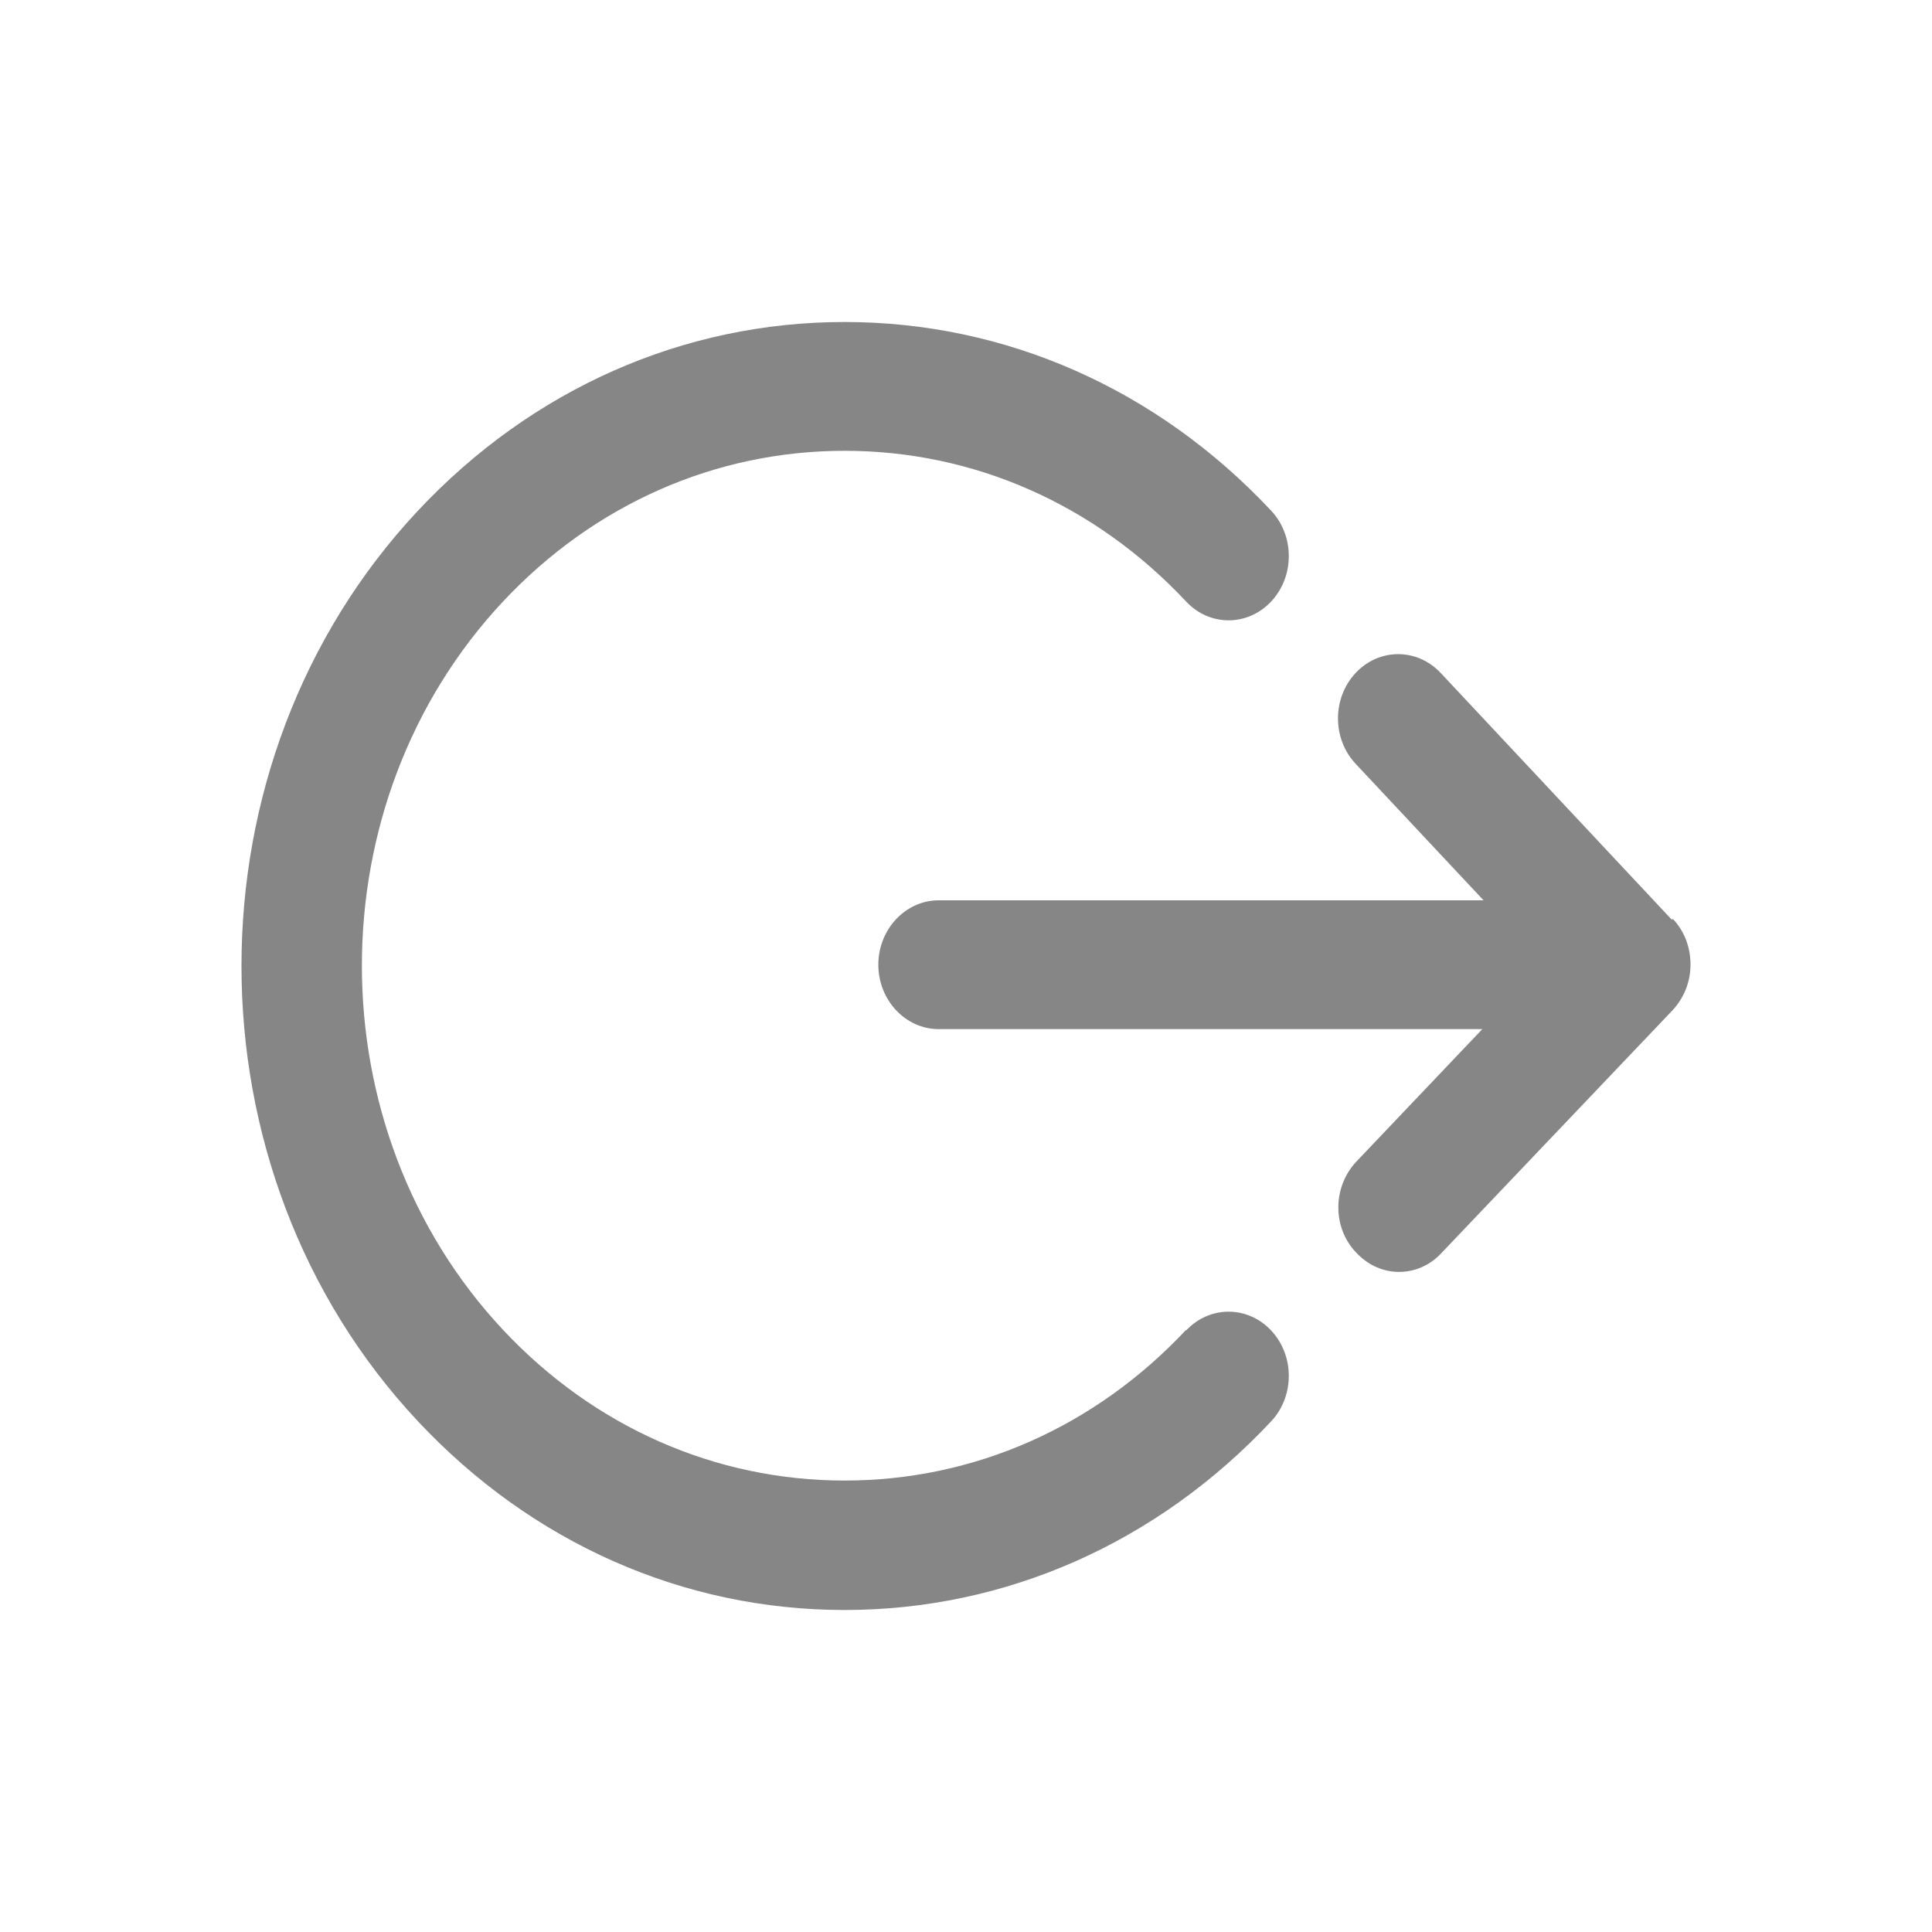
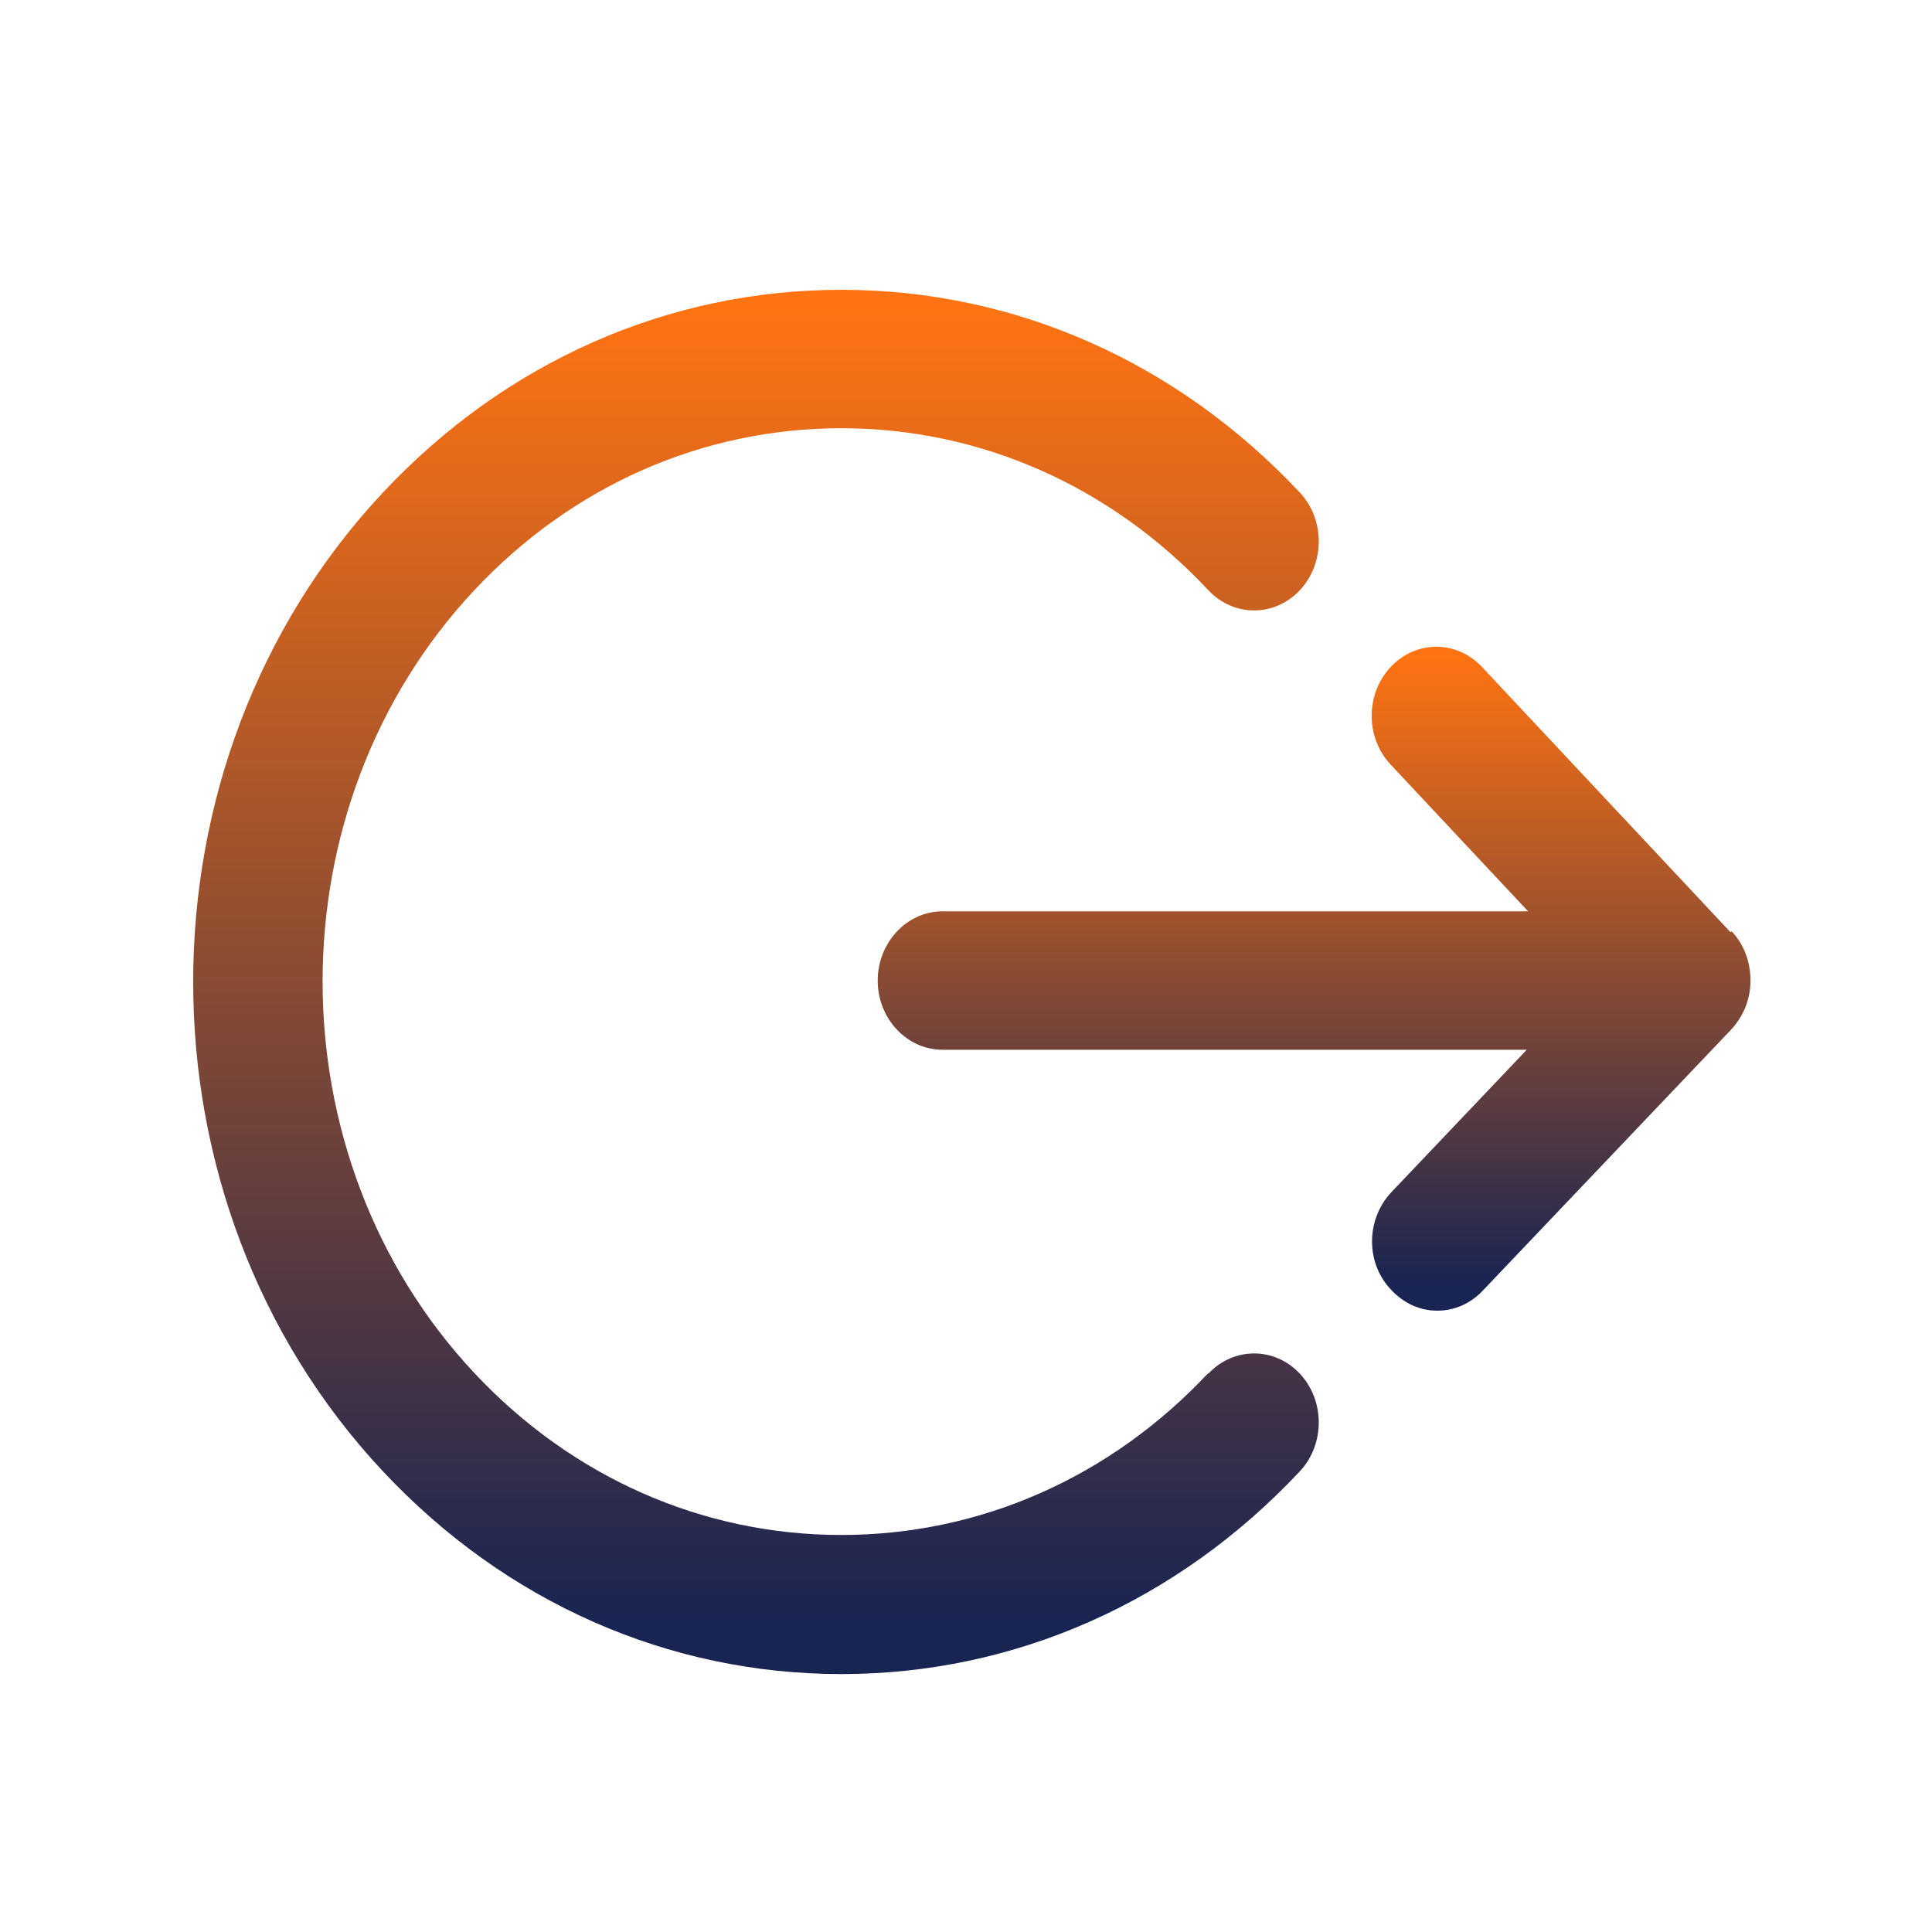
- <svg xmlns="http://www.w3.org/2000/svg" width="24" height="24" viewBox="0 0 24 24" fill="none">
-   <path d="M20.767 11.424L17.897 8.36C17.604 8.048 17.132 8.048 16.84 8.36C16.548 8.672 16.548 9.176 16.84 9.488L18.429 11.184H11.661C11.248 11.184 10.911 11.544 10.911 11.984C10.911 12.424 11.248 12.784 11.661 12.784H18.414L16.847 14.432C16.555 14.744 16.548 15.248 16.847 15.56C16.997 15.72 17.185 15.8 17.38 15.8C17.575 15.8 17.762 15.72 17.904 15.568L20.775 12.552C20.917 12.4 21 12.2 21 11.984C21 11.768 20.925 11.568 20.782 11.416L20.767 11.424Z" fill="#868686" />
-   <path d="M14.734 16.52C13.602 17.728 12.096 18.392 10.492 18.392C8.888 18.392 7.381 17.728 6.249 16.52C3.911 14.024 3.911 9.968 6.249 7.472C7.381 6.264 8.888 5.6 10.492 5.6C12.096 5.6 13.602 6.264 14.734 7.472C15.026 7.784 15.498 7.784 15.791 7.472C16.083 7.16 16.083 6.656 15.791 6.344C14.374 4.832 12.493 4 10.492 4C8.49 4 6.609 4.832 5.192 6.344C2.269 9.464 2.269 14.536 5.192 17.656C6.609 19.168 8.49 20 10.492 20C12.493 20 14.374 19.168 15.791 17.656C16.083 17.344 16.083 16.84 15.791 16.528C15.498 16.216 15.026 16.216 14.734 16.528V16.52Z" fill="#868686" />
+ <svg xmlns="http://www.w3.org/2000/svg" width="20" height="20" viewBox="0 0 20 20" fill="none">
+   <path d="M17.913 9.649L15.342 6.905C15.08 6.625 14.657 6.625 14.396 6.905C14.134 7.184 14.134 7.636 14.396 7.915L15.819 9.434H9.757C9.388 9.434 9.086 9.757 9.086 10.151C9.086 10.545 9.388 10.867 9.757 10.867H15.805L14.402 12.343C14.14 12.623 14.134 13.074 14.402 13.353C14.537 13.497 14.704 13.568 14.879 13.568C15.053 13.568 15.221 13.497 15.349 13.361L17.92 10.659C18.047 10.523 18.121 10.344 18.121 10.151C18.121 9.957 18.054 9.778 17.927 9.642L17.913 9.649Z" fill="url(#paint0_linear_9458_853)" />
+   <path d="M12.509 14.213C11.495 15.295 10.146 15.89 8.71 15.89C7.273 15.89 5.924 15.295 4.91 14.213C2.816 11.978 2.816 8.345 4.91 6.11C5.924 5.028 7.273 4.433 8.71 4.433C10.146 4.433 11.495 5.028 12.509 6.11C12.771 6.389 13.194 6.389 13.456 6.11C13.717 5.83 13.717 5.379 13.456 5.099C12.187 3.745 10.502 3 8.71 3C6.917 3 5.232 3.745 3.964 5.099C1.345 7.894 1.345 12.436 3.964 15.231C5.232 16.585 6.917 17.33 8.71 17.33C10.502 17.33 12.187 16.585 13.456 15.231C13.717 14.951 13.717 14.5 13.456 14.22C13.194 13.941 12.771 13.941 12.509 14.22V14.213Z" fill="url(#paint1_linear_9458_853)" />
+   <defs>
+     <linearGradient id="paint0_linear_9458_853" x1="13.603" y1="6.783" x2="13.603" y2="13.304" gradientUnits="userSpaceOnUse">
+       <stop stop-color="#FF7312" />
+       <stop offset="1" stop-color="#182452" />
+     </linearGradient>
+     <linearGradient id="paint1_linear_9458_853" x1="7.826" y1="3.184" x2="7.826" y2="16.779" gradientUnits="userSpaceOnUse">
+       <stop stop-color="#FF7312" />
+       <stop offset="1" stop-color="#182452" />
+     </linearGradient>
+   </defs>
</svg>
